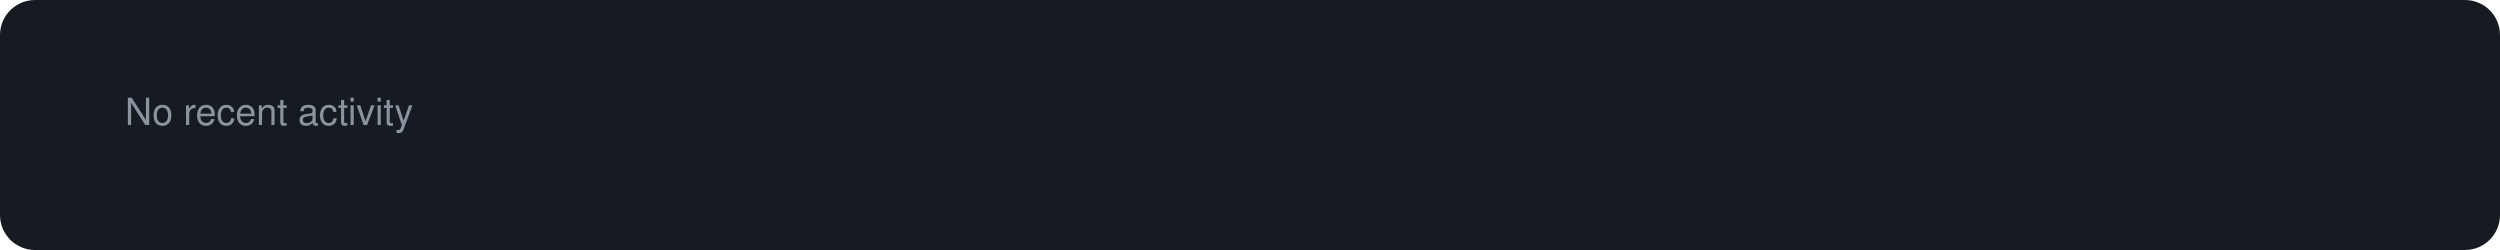
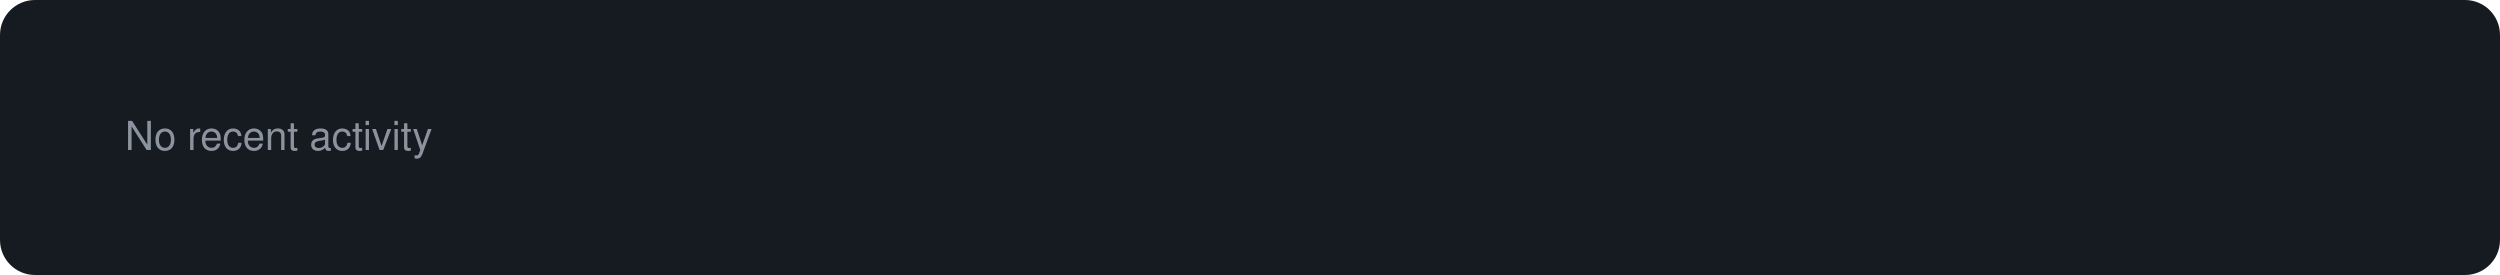
- <svg xmlns="http://www.w3.org/2000/svg" width="100%" height="100" viewBox="0 0 1000 100">
+ <svg xmlns="http://www.w3.org/2000/svg" width="100%" height="110" viewBox="0 0 1000 110">
  <defs>
    <linearGradient id="ag" x1="0%" y1="0%" x2="100%" y2="0%">
      <stop offset="0%" stop-color="#58a6ff" />
      <stop offset="100%" stop-color="#3fb950" />
    </linearGradient>
  </defs>
-   <rect width="1000" height="100" rx="14" fill="#161b22" />
-   <text x="50" y="50" fill="#8b949e" font-size="15" font-weight="normal" font-family="-apple-system,BlinkMacSystemFont,Segoe UI,Helvetica,Arial,sans-serif" text-anchor="start">No recent activity</text>
+   <rect width="1000" height="110" rx="14" fill="#161b22" />
+   <text x="50" y="60" fill="#8b949e" font-size="16" font-weight="normal" font-family="-apple-system,BlinkMacSystemFont,Segoe UI,Helvetica,Arial,sans-serif" text-anchor="start">No recent activity</text>
</svg>
